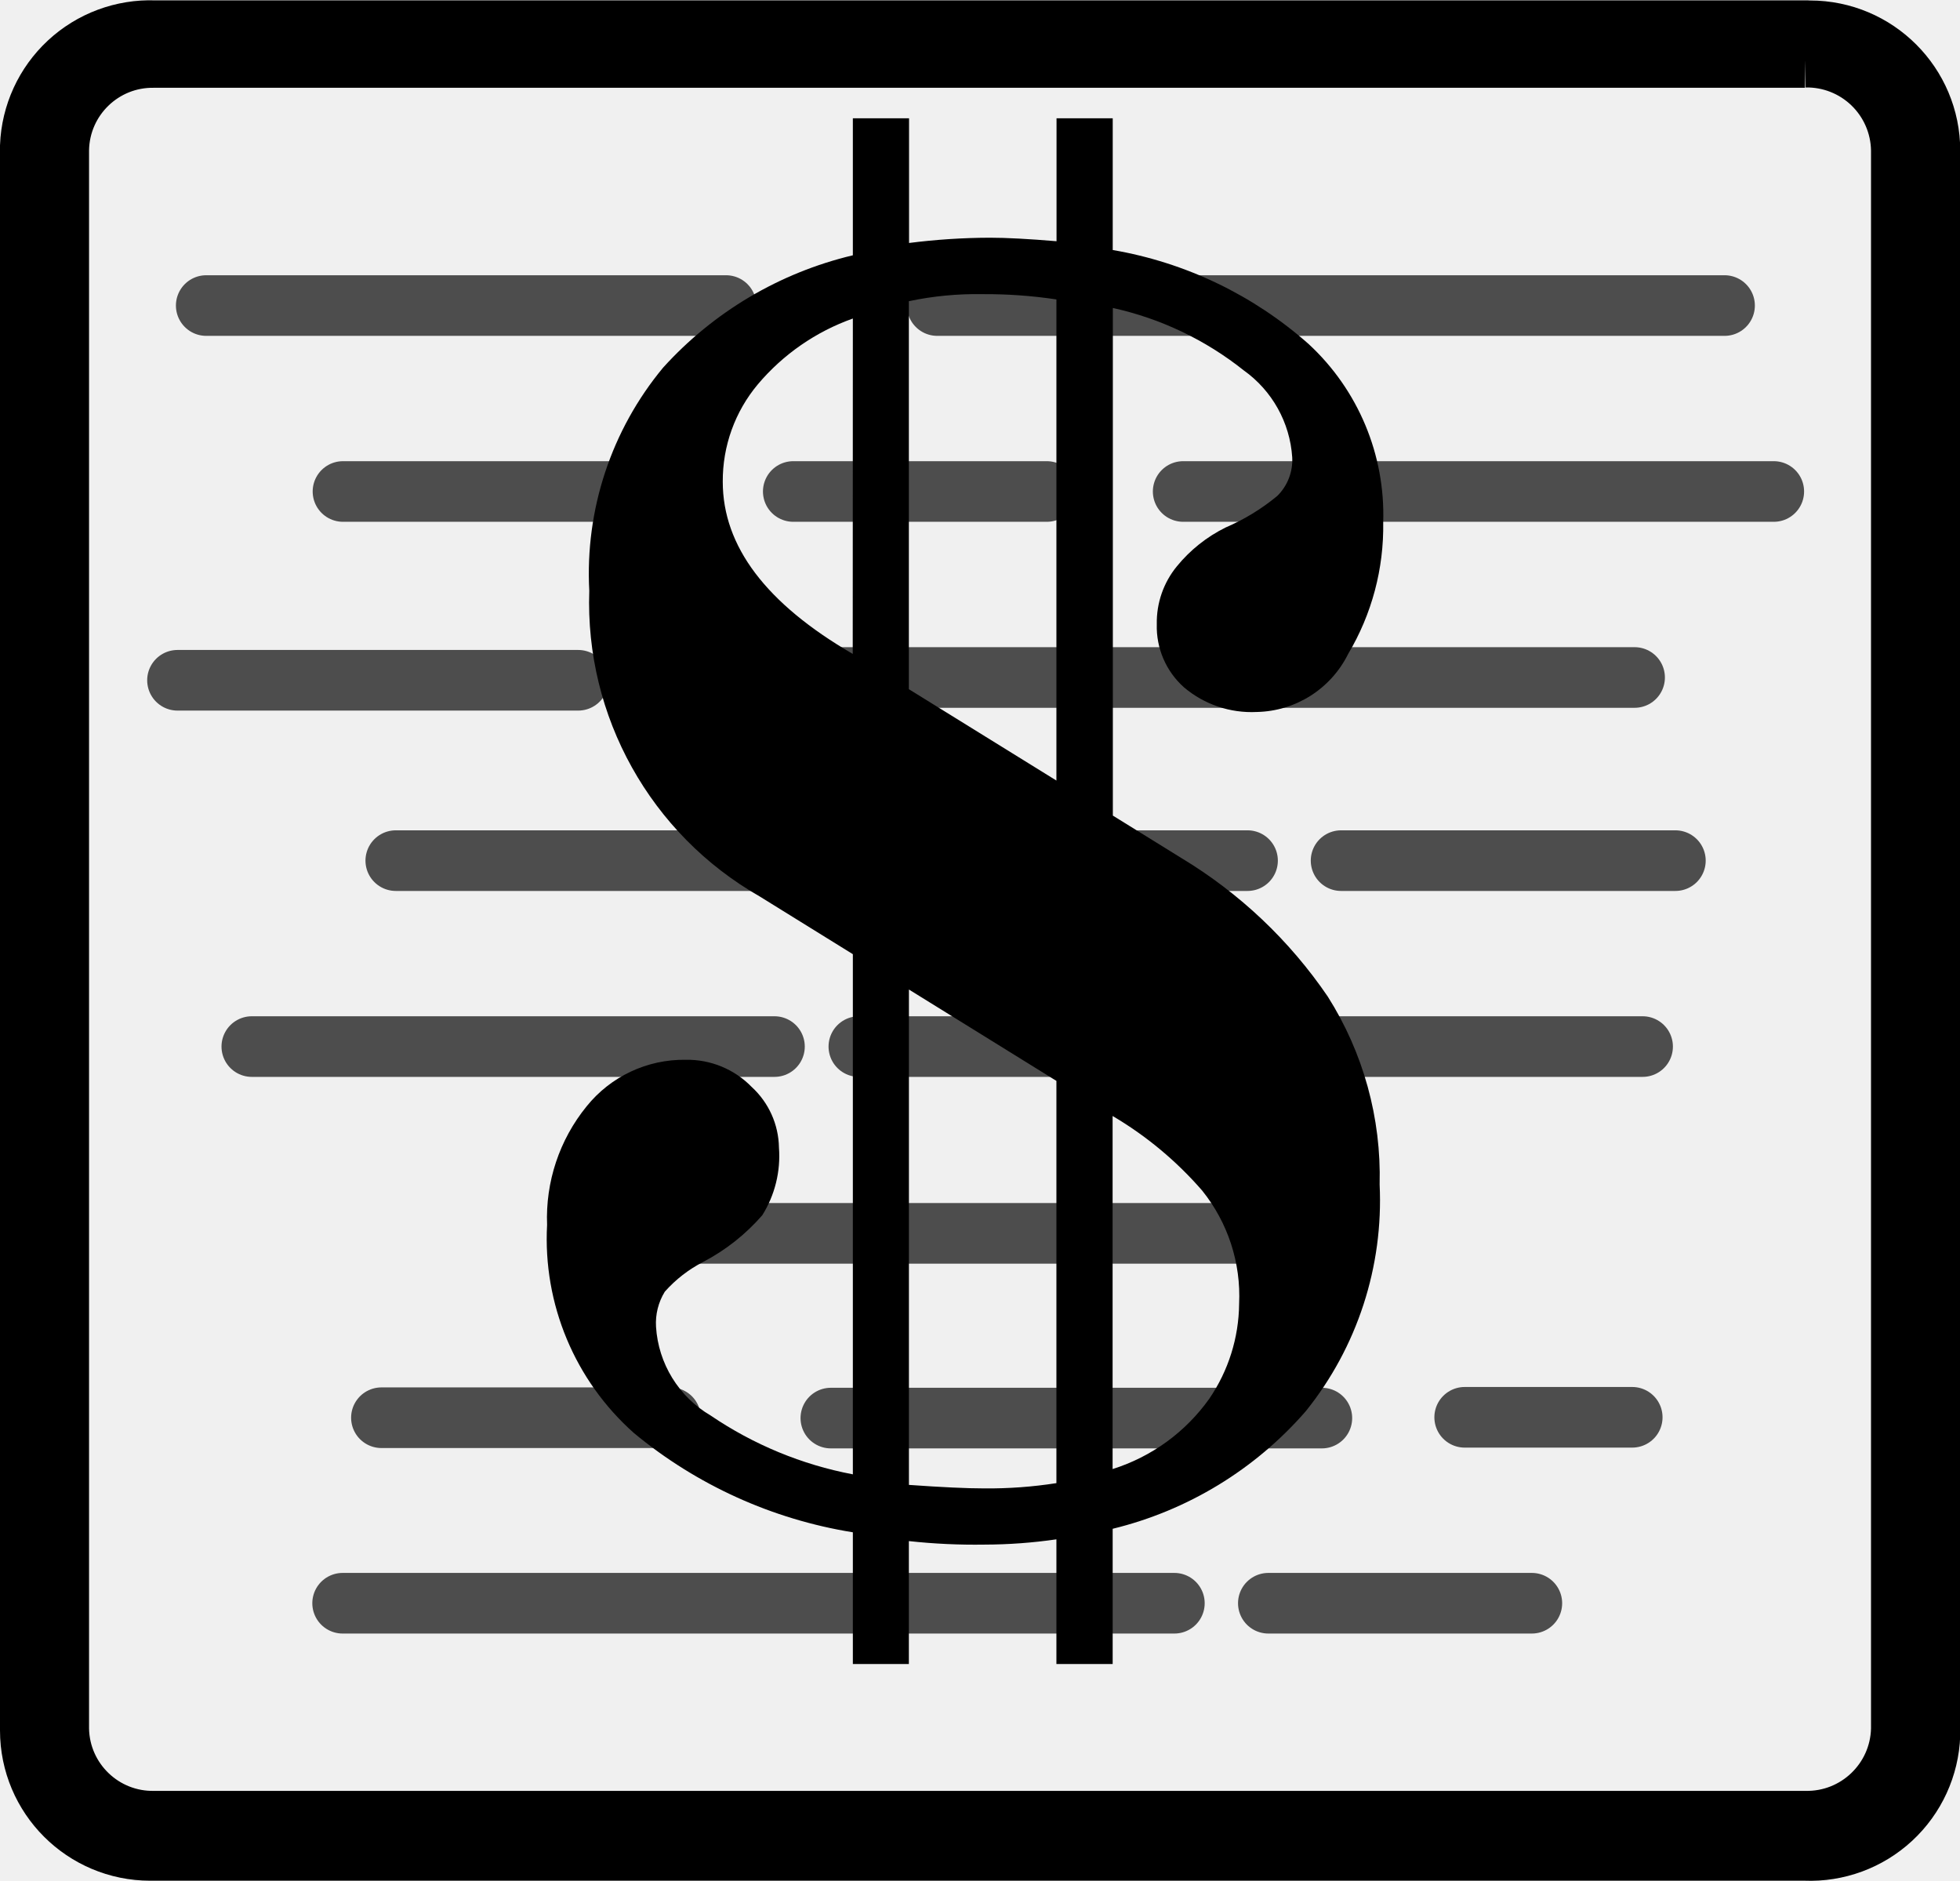
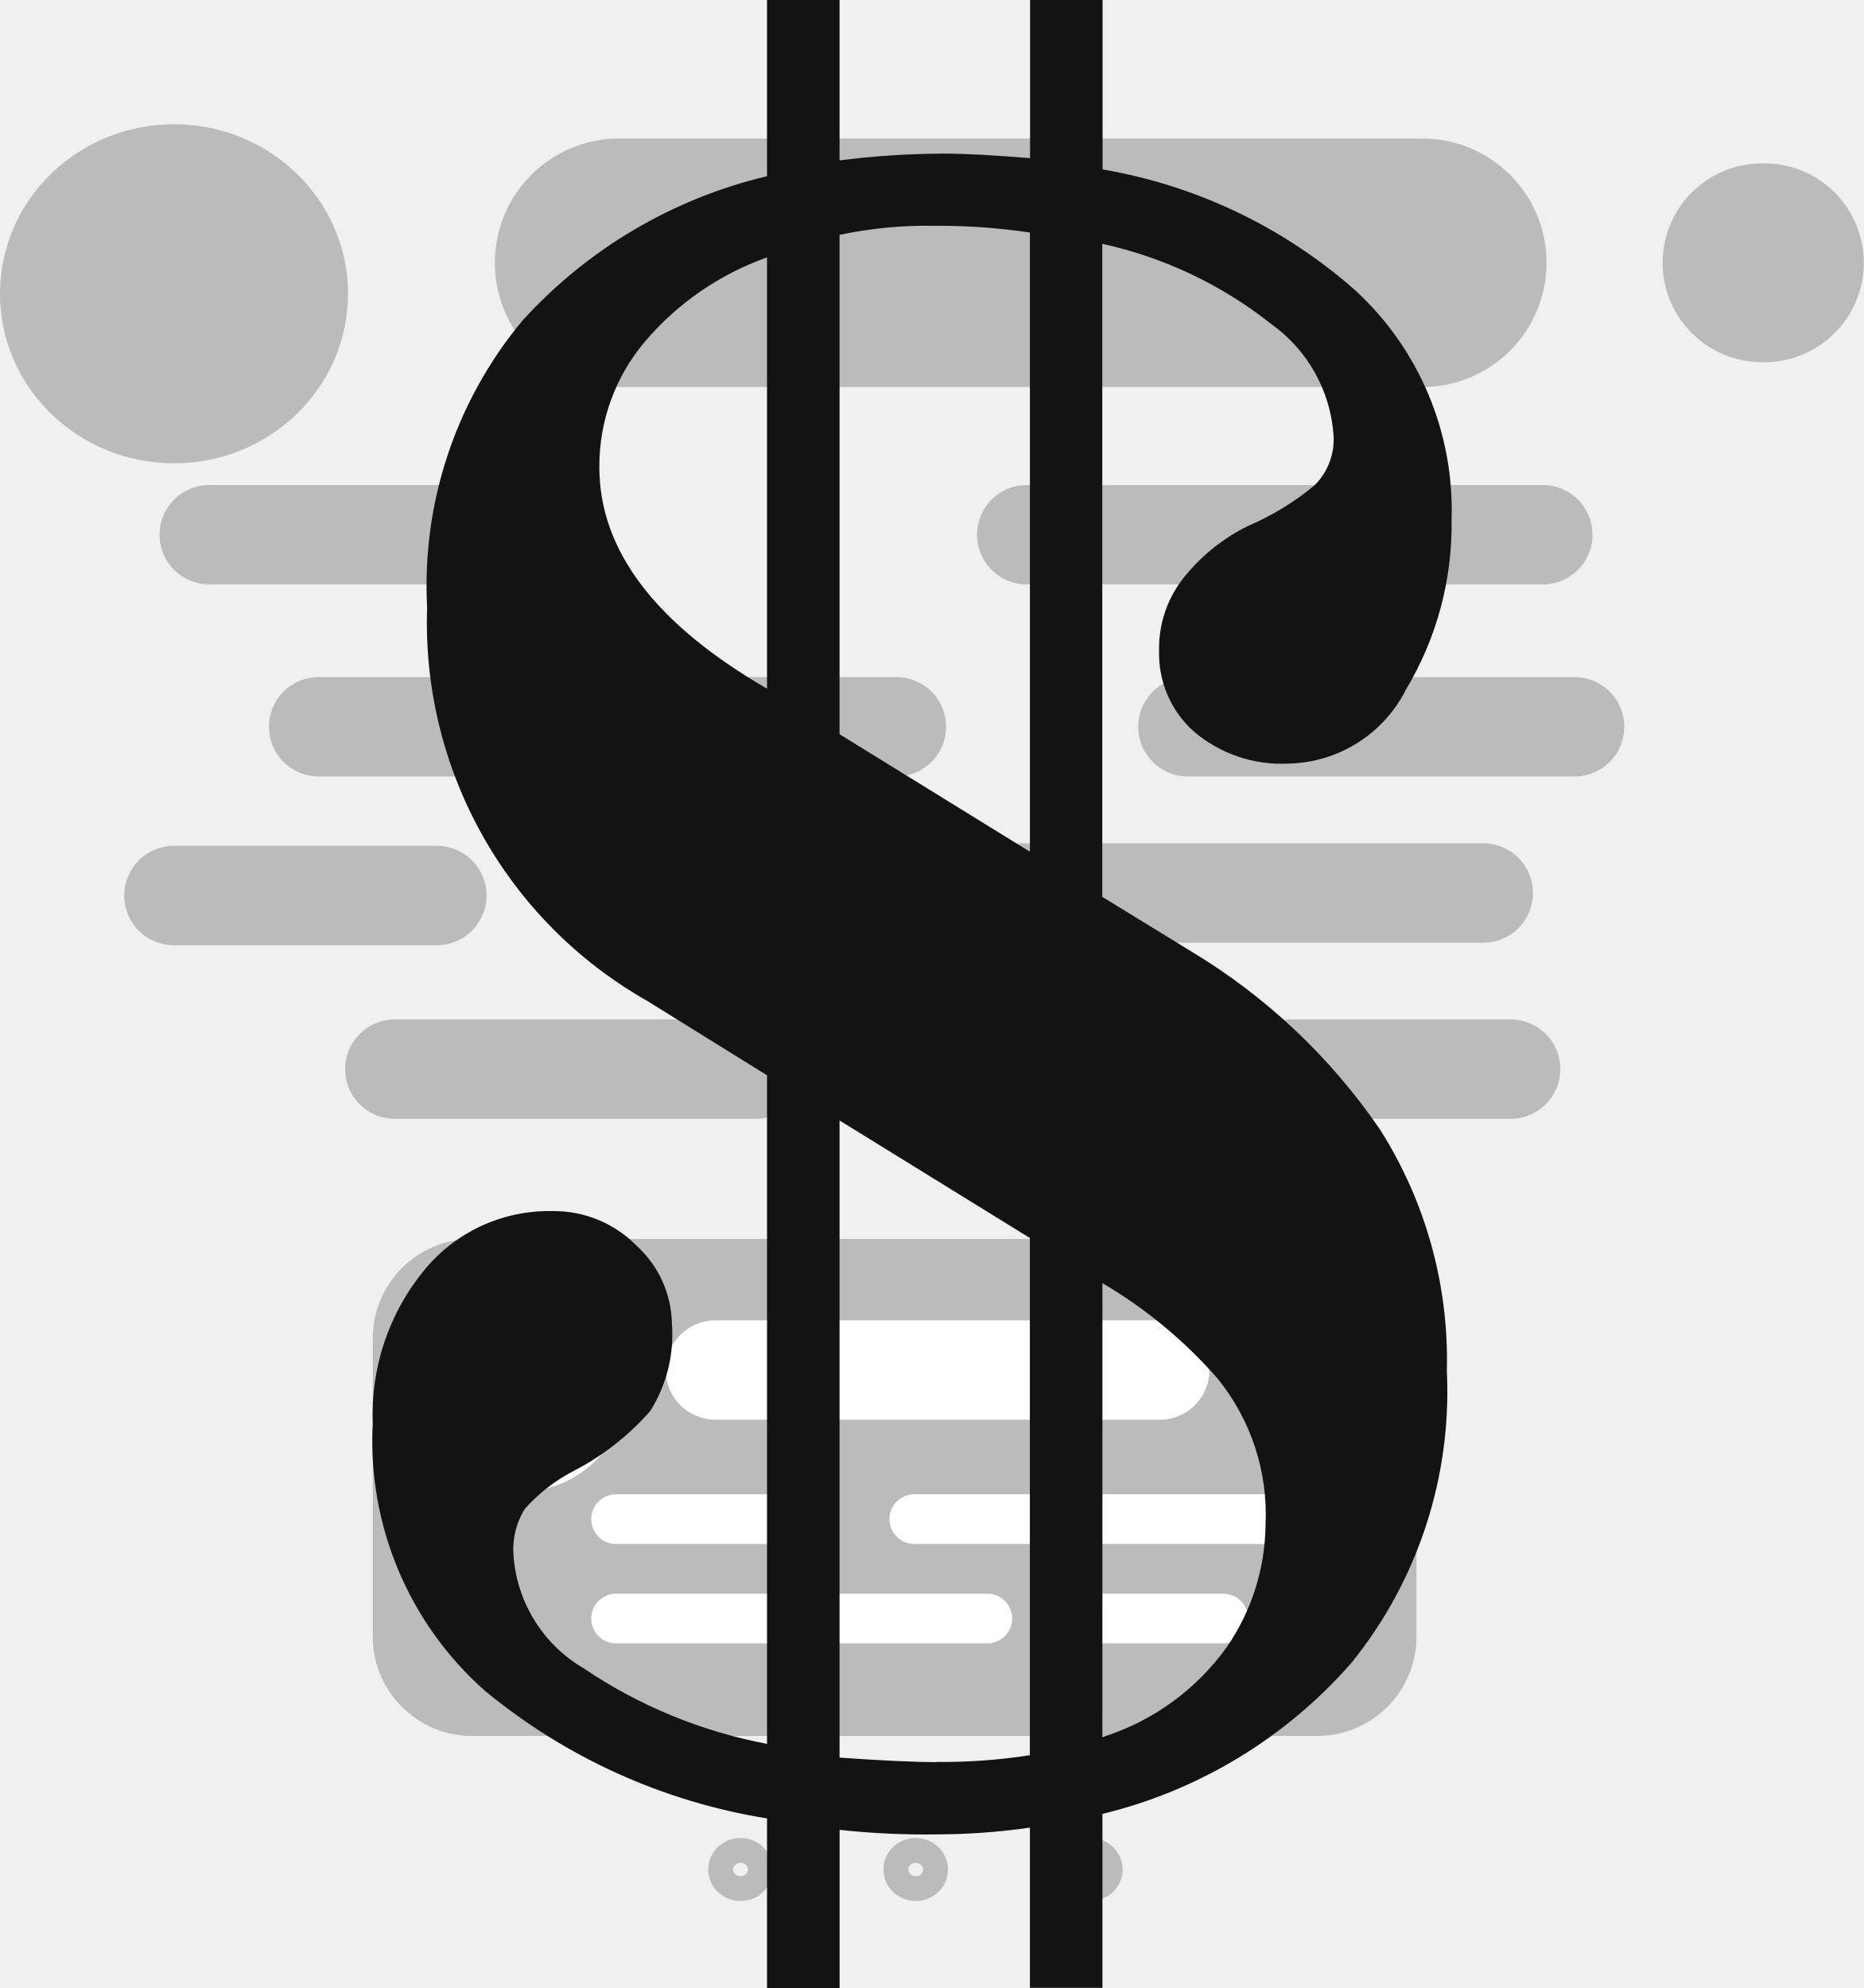
- <svg xmlns="http://www.w3.org/2000/svg" width="32.333" height="31.024" viewBox="0 0 32.333 31.024">
-   <g id="BussinesDiaD" transform="translate(-3625.5 -615.5)">
-     <g id="BusinessBlackDiaD" transform="translate(3626 616)">
-       <line id="Linha_18" data-name="Linha 18" x2="8.575" transform="translate(2.902 4.54)" fill="none" stroke="#4d4d4d" stroke-linecap="round" stroke-linejoin="round" stroke-width="1" />
-       <line id="Linha_19" data-name="Linha 19" x2="4.486" transform="translate(5.158 7.607)" fill="none" stroke="#4d4d4d" stroke-linecap="round" stroke-linejoin="round" stroke-width="1" />
-       <line id="Linha_19-2" data-name="Linha 19-2" x2="4.182" transform="translate(12.586 7.607)" fill="none" stroke="#4d4d4d" stroke-linecap="round" stroke-linejoin="round" stroke-width="1" />
-       <line id="Linha_19-3" data-name="Linha 19-3" x2="9.743" transform="translate(19.018 7.607)" fill="none" stroke="#4d4d4d" stroke-linecap="round" stroke-linejoin="round" stroke-width="1" />
-       <line id="Linha_20" data-name="Linha 20" x2="15.706" transform="translate(10.759 10.675)" fill="none" stroke="#4d4d4d" stroke-linecap="round" stroke-linejoin="round" stroke-width="1" />
-       <line id="Linha_20-2" data-name="Linha 20-2" x2="6.61" transform="translate(2.428 10.721)" fill="none" stroke="#4d4d4d" stroke-linecap="round" stroke-linejoin="round" stroke-width="1" />
-       <line id="Linha_21" data-name="Linha 21" x2="9.103" transform="translate(6.029 13.696)" fill="none" stroke="#4d4d4d" stroke-linecap="round" stroke-linejoin="round" stroke-width="1" />
-       <line id="Linha_21-2" data-name="Linha 21-2" x2="3.074" transform="translate(17.006 13.696)" fill="none" stroke="#4d4d4d" stroke-linecap="round" stroke-linejoin="round" stroke-width="1" />
-       <line id="Linha_22" data-name="Linha 22" x2="8.622" transform="translate(3.654 16.763)" fill="none" stroke="#4d4d4d" stroke-linecap="round" stroke-linejoin="round" stroke-width="1" />
-       <line id="Linha_22-2" data-name="Linha 22-2" x2="12.929" transform="translate(13.668 16.763)" fill="none" stroke="#4d4d4d" stroke-linecap="round" stroke-linejoin="round" stroke-width="1" />
-       <line id="Linha_23" data-name="Linha 23" x2="10.891" transform="translate(10.482 19.844)" fill="none" stroke="#4d4d4d" stroke-linecap="round" stroke-linejoin="round" stroke-width="1" />
-       <line id="Linha_24" data-name="Linha 24" x2="4.769" transform="translate(5.792 22.885)" fill="none" stroke="#4d4d4d" stroke-linecap="round" stroke-linejoin="round" stroke-width="1" />
-       <line id="Linha_24-2" data-name="Linha 24-2" x2="8.1" transform="translate(13.206 22.891)" fill="none" stroke="#4d4d4d" stroke-linecap="round" stroke-linejoin="round" stroke-width="1" />
-       <line id="Linha_24-3" data-name="Linha 24-3" x2="2.764" transform="translate(23.662 22.878)" fill="none" stroke="#4d4d4d" stroke-linecap="round" stroke-linejoin="round" stroke-width="1" />
-       <line id="Linha_25" data-name="Linha 25" x2="13.721" transform="translate(5.152 25.945)" fill="none" stroke="#4d4d4d" stroke-linecap="round" stroke-linejoin="round" stroke-width="1" />
-       <line id="Linha_25-2" data-name="Linha 25-2" x2="4.347" transform="translate(20.423 25.945)" fill="none" stroke="#4d4d4d" stroke-linecap="round" stroke-linejoin="round" stroke-width="1" />
-       <line id="Linha_18-2" data-name="Linha 18-2" x2="12.988" transform="translate(14.961 4.54)" fill="none" stroke="#4d4d4d" stroke-linecap="round" stroke-linejoin="round" stroke-width="1" />
-       <line id="Linha_21-3" data-name="Linha 21-3" x2="5.515" transform="translate(21.623 13.696)" fill="none" stroke="#4d4d4d" stroke-linecap="round" stroke-linejoin="round" stroke-width="1" />
-       <path id="Caminho_170" data-name="Caminho 170" d="M-26.225-3.129A1.557,1.557,0,0,1-24.635-1.6h0V24.451a1.557,1.557,0,0,1-1.59,1.517H-53.448a1.55,1.55,0,0,1-1.583-1.517h0V-1.6a1.55,1.55,0,0,1,1.577-1.524h27.23m0-.442H-53.448a1.979,1.979,0,0,0-1.421.528A1.979,1.979,0,0,0-55.5-1.664v.073h0V24.471a1.979,1.979,0,0,0,1.979,1.979h27.3a1.979,1.979,0,0,0,1.425-.525,1.979,1.979,0,0,0,.633-1.381v-.073h0V-1.585a1.979,1.979,0,0,0-1.979-1.979h-.073Z" transform="translate(55.5 3.572)" fill="none" stroke="#000" stroke-width="1" />
-       <path id="Caminho_168" data-name="Caminho 168" d="M6.5,1.036A7.541,7.541,0,0,1,2.89-.6,4.282,4.282,0,0,1,1.456-4.034,2.916,2.916,0,0,1,2.108-5.99a2.058,2.058,0,0,1,1.637-.768,1.48,1.48,0,0,1,1.087.449,1.385,1.385,0,0,1,.449,1,1.841,1.841,0,0,1-.275,1.115,3.34,3.34,0,0,1-.971.768,2.182,2.182,0,0,0-.637.493.988.988,0,0,0-.145.579,1.828,1.828,0,0,0,.9,1.463A6.253,6.253,0,0,0,6.5.08V-8.5L4.962-9.453a5.581,5.581,0,0,1-2.81-5.041,5.32,5.32,0,0,1,1.217-3.68A6.137,6.137,0,0,1,6.5-20.028v-2.26h.927v2.057a10.756,10.756,0,0,1,1.333-.087q.406,0,1.1.058v-2.028h.927v2.173a6.539,6.539,0,0,1,3.231,1.55,3.835,3.835,0,0,1,1.231,2.941,4.109,4.109,0,0,1-.579,2.173,1.721,1.721,0,0,1-1.507.956,1.726,1.726,0,0,1-1.2-.406,1.342,1.342,0,0,1-.449-1.043,1.46,1.46,0,0,1,.333-.956,2.424,2.424,0,0,1,.8-.637,3.517,3.517,0,0,0,.855-.522.833.833,0,0,0,.246-.637,1.915,1.915,0,0,0-.8-1.434,5.294,5.294,0,0,0-2.159-1.029v8.373l1.13.7A7.785,7.785,0,0,1,14.335-7.8a5.527,5.527,0,0,1,.855,3.1A5.544,5.544,0,0,1,13.973-.963,6.15,6.15,0,0,1,10.786.978V3.209H9.858V1.152a8.4,8.4,0,0,1-1.188.087,10.1,10.1,0,0,1-1.246-.058V3.209H6.5ZM9.858-19.3a7.833,7.833,0,0,0-1.217-.087,5.413,5.413,0,0,0-1.217.116v6.4l2.434,1.507ZM6.5-18.985A3.65,3.65,0,0,0,4.933-17.9a2.475,2.475,0,0,0-.579,1.608q0,1.594,2.144,2.839ZM8.67.312A7.281,7.281,0,0,0,9.858.225V-6.41L7.425-7.917V.254Q8.236.312,8.67.312Zm2.115-.319a3.1,3.1,0,0,0,1.594-1.159,2.82,2.82,0,0,0,.493-1.565A2.772,2.772,0,0,0,12.263-4.6a5.973,5.973,0,0,0-1.478-1.231Z" transform="translate(7.069 23.739)" />
+ <svg xmlns="http://www.w3.org/2000/svg" width="37.5" height="40" viewBox="0 0 37.5 40">
+   <g id="BusinessBlackDiaD" transform="translate(-3153.5 128)">
+     <g id="PostBlackDiaD" transform="translate(54 -1.071)">
+       <g id="CommentsCount" transform="translate(3114 -89.697)">
+         <ellipse id="Elipse_43" data-name="Elipse 43" cx="0.399" cy="0.384" rx="0.399" ry="0.384" stroke-width="0.5" stroke="#bbb" stroke-linecap="round" stroke-linejoin="round" fill="none" />
+         <ellipse id="Elipse_43-2" data-name="Elipse 43-2" cx="0.399" cy="0.384" rx="0.399" ry="0.384" transform="translate(3.525)" fill="none" stroke="#bbb" stroke-linecap="round" stroke-linejoin="round" stroke-width="0.5" />
+         <ellipse id="Elipse_43-3" data-name="Elipse 43-3" cx="0.399" cy="0.384" rx="0.399" ry="0.384" transform="translate(7.04)" fill="none" stroke="#bbb" stroke-linecap="round" stroke-linejoin="round" stroke-width="0.5" />
+       </g>
+       <g id="Content" transform="translate(3103 -116.17)">
+         <line id="Linha_18" data-name="Linha 18" x2="6.854" transform="translate(0.71)" fill="none" stroke="#bbb" stroke-linecap="round" stroke-linejoin="round" stroke-width="2" />
+         <line id="Linha_19" data-name="Linha 19" x2="3.581" transform="translate(2.912 3.864)" fill="none" stroke="#bbb" stroke-linecap="round" stroke-linejoin="round" stroke-width="2" />
+         <line id="Linha_19-2" data-name="Linha 19-2" x2="4.56" transform="translate(9.975 3.864)" fill="none" stroke="#bbb" stroke-linecap="round" stroke-linejoin="round" stroke-width="2" />
+         <line id="Linha_19-3" data-name="Linha 19-3" x2="7.78" transform="translate(20.401 3.864)" fill="none" stroke="#bbb" stroke-linecap="round" stroke-linejoin="round" stroke-width="2" />
+         <line id="Linha_20" data-name="Linha 20" x2="12.55" transform="translate(13.794 7.209)" fill="none" stroke="#bbb" stroke-linecap="round" stroke-linejoin="round" stroke-width="2" />
+         <line id="Linha_20-2" data-name="Linha 20-2" x2="5.289" transform="translate(0 7.26)" fill="none" stroke="#bbb" stroke-linecap="round" stroke-linejoin="round" stroke-width="2" />
+         <line id="Linha_21" data-name="Linha 21" x2="7.268" transform="translate(4.444 10.752)" fill="none" stroke="#bbb" stroke-linecap="round" stroke-linejoin="round" stroke-width="2" />
+         <line id="Linha_21-2" data-name="Linha 21-2" x2="2.46" transform="translate(15.845 10.752)" fill="none" stroke="#bbb" stroke-linecap="round" stroke-linejoin="round" stroke-width="2" />
+         <line id="Linha_18-2" data-name="Linha 18-2" x2="10.383" transform="translate(17.158)" fill="none" stroke="#bbb" stroke-linecap="round" stroke-linejoin="round" stroke-width="2" />
+         <line id="Linha_21-3" data-name="Linha 21-3" x2="4.417" transform="translate(22.477 10.752)" fill="none" stroke="#bbb" stroke-linecap="round" stroke-linejoin="round" stroke-width="2" />
+       </g>
+       <g id="Footer" transform="translate(3100 -123.929)">
+         <path id="Linha_17" data-name="Linha 17" d="M0,0H.048" transform="translate(34.952 2.287)" fill="none" stroke="#bbb" stroke-linecap="round" stroke-width="4" />
+         <ellipse id="Elipse_40" data-name="Elipse 40" cx="3.001" cy="2.911" rx="3.001" ry="2.911" stroke-width="1" stroke="#bbb" stroke-linecap="round" stroke-linejoin="round" fill="#bbb" />
+         <path id="Linha_17-2" data-name="Linha 17" d="M0,0H16.161" transform="translate(11.956 2.287)" fill="none" stroke="#bbb" stroke-linecap="round" stroke-width="5" />
+       </g>
+       <g id="Comments" transform="translate(3107 -102)">
+         <rect id="Retângulo_55" data-name="Retângulo 55" width="21" height="10" rx="2" fill="#bbb" />
+         <ellipse id="Elipse_40-2" data-name="Elipse 40" cx="1.66" cy="1.61" rx="1.66" ry="1.61" transform="translate(1.283 1.372)" fill="#fff" stroke="#fff" stroke-linecap="round" stroke-linejoin="round" stroke-width="1" />
+         <path id="Linha_17-3" data-name="Linha 17" d="M0,0H8.938" transform="translate(6.896 2.637)" fill="#fff" stroke="#fff" stroke-linecap="round" stroke-width="2" />
+         <path id="Linha_17-4" data-name="Linha 17" d="M0,0H3.729" transform="translate(4.896 5.637)" fill="#fff" stroke="#fff" stroke-linecap="round" stroke-width="1" />
+         <path id="Linha_17-5" data-name="Linha 17" d="M0,0H7.417" transform="translate(10.896 5.637)" fill="#fff" stroke="#fff" stroke-linecap="round" stroke-width="1" />
+         <path id="Linha_17-6" data-name="Linha 17" d="M0,0H7.469" transform="translate(4.896 7.637)" fill="#fff" stroke="#fff" stroke-linecap="round" stroke-width="1" />
+         <path id="Linha_17-7" data-name="Linha 17" d="M2.508,0H0" transform="translate(14.604 7.637)" fill="#fff" stroke="#fff" stroke-linecap="round" stroke-width="1" />
+       </g>
    </g>
+     <path id="Doleta" d="M9.389,14.3a11.882,11.882,0,0,1-5.676-2.568A6.709,6.709,0,0,1,1.456,6.348,4.567,4.567,0,0,1,2.482,3.28a3.243,3.243,0,0,1,2.576-1.2,2.333,2.333,0,0,1,1.71.7,2.17,2.17,0,0,1,.707,1.568A2.882,2.882,0,0,1,7.041,6.1,5.252,5.252,0,0,1,5.514,7.3a3.432,3.432,0,0,0-1,.773,1.546,1.546,0,0,0-.228.909A2.866,2.866,0,0,0,5.7,11.28,9.855,9.855,0,0,0,9.389,12.8V-.652l-2.416-1.5A8.749,8.749,0,0,1,2.55-10.061a8.329,8.329,0,0,1,1.915-5.773,9.662,9.662,0,0,1,4.924-2.909v-3.545h1.459v3.227a16.975,16.975,0,0,1,2.1-.136q.638,0,1.733.091v-3.182h1.459v3.409a10.3,10.3,0,0,1,5.084,2.432,6.007,6.007,0,0,1,1.938,4.614,6.432,6.432,0,0,1-.912,3.409,2.71,2.71,0,0,1-2.371,1.5,2.721,2.721,0,0,1-1.892-.636A2.1,2.1,0,0,1,17.277-9.2a2.286,2.286,0,0,1,.524-1.5,3.812,3.812,0,0,1,1.254-1,5.537,5.537,0,0,0,1.345-.818,1.3,1.3,0,0,0,.388-1,3,3,0,0,0-1.254-2.25,8.342,8.342,0,0,0-3.4-1.614V-4.243l1.778,1.091A12.234,12.234,0,0,1,21.722.439,8.651,8.651,0,0,1,23.067,5.3a8.68,8.68,0,0,1-1.915,5.864,9.682,9.682,0,0,1-5.015,3.045v3.5H14.678V14.485a13.251,13.251,0,0,1-1.869.136,15.935,15.935,0,0,1-1.96-.091v3.182H9.389Zm5.289-31.909a12.363,12.363,0,0,0-1.915-.136,8.543,8.543,0,0,0-1.915.182V-7.515l3.83,2.364Zm-5.289.5a5.744,5.744,0,0,0-2.462,1.7,3.875,3.875,0,0,0-.912,2.523q0,2.5,3.374,4.455Zm3.419,30.273a11.491,11.491,0,0,0,1.869-.136V2.621L10.848.257V13.076Q12.125,13.167,12.809,13.167Zm3.328-.5a4.881,4.881,0,0,0,2.508-1.818,4.415,4.415,0,0,0,.775-2.455,4.34,4.34,0,0,0-.957-2.932A9.392,9.392,0,0,0,16.137,3.53Z" transform="translate(3159.544 -105.712)" fill="#131313" />
  </g>
</svg>
